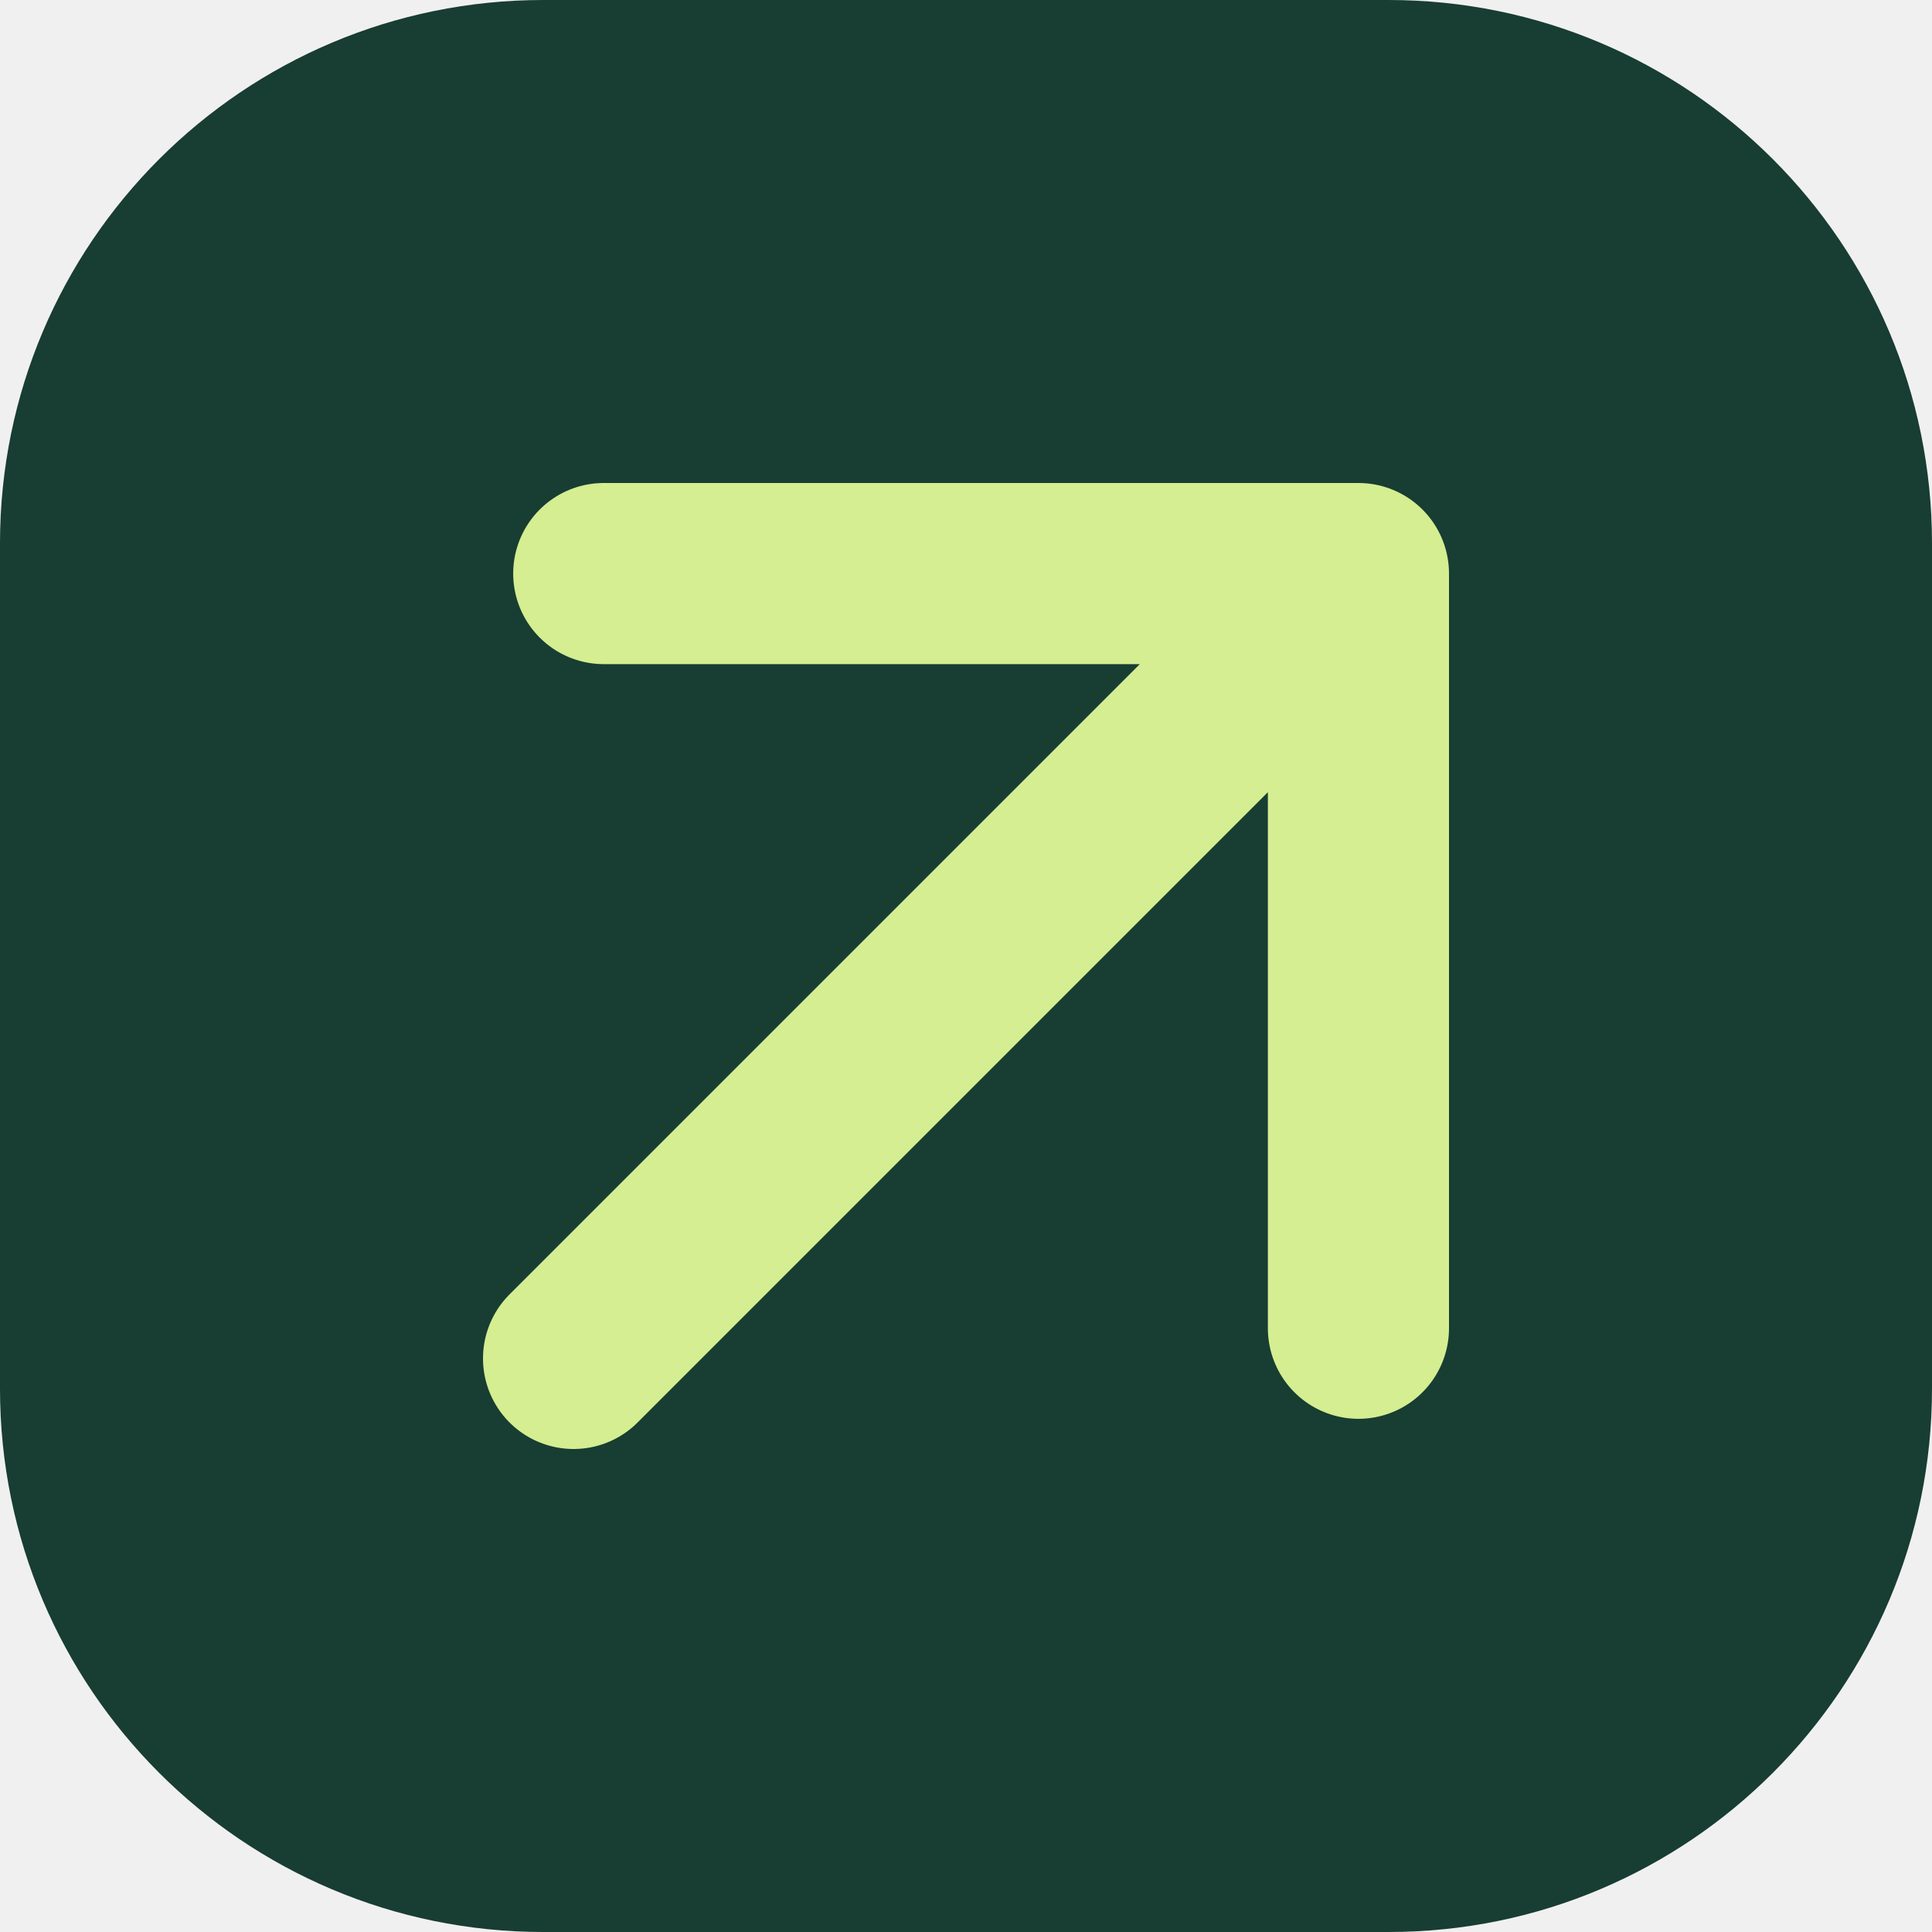
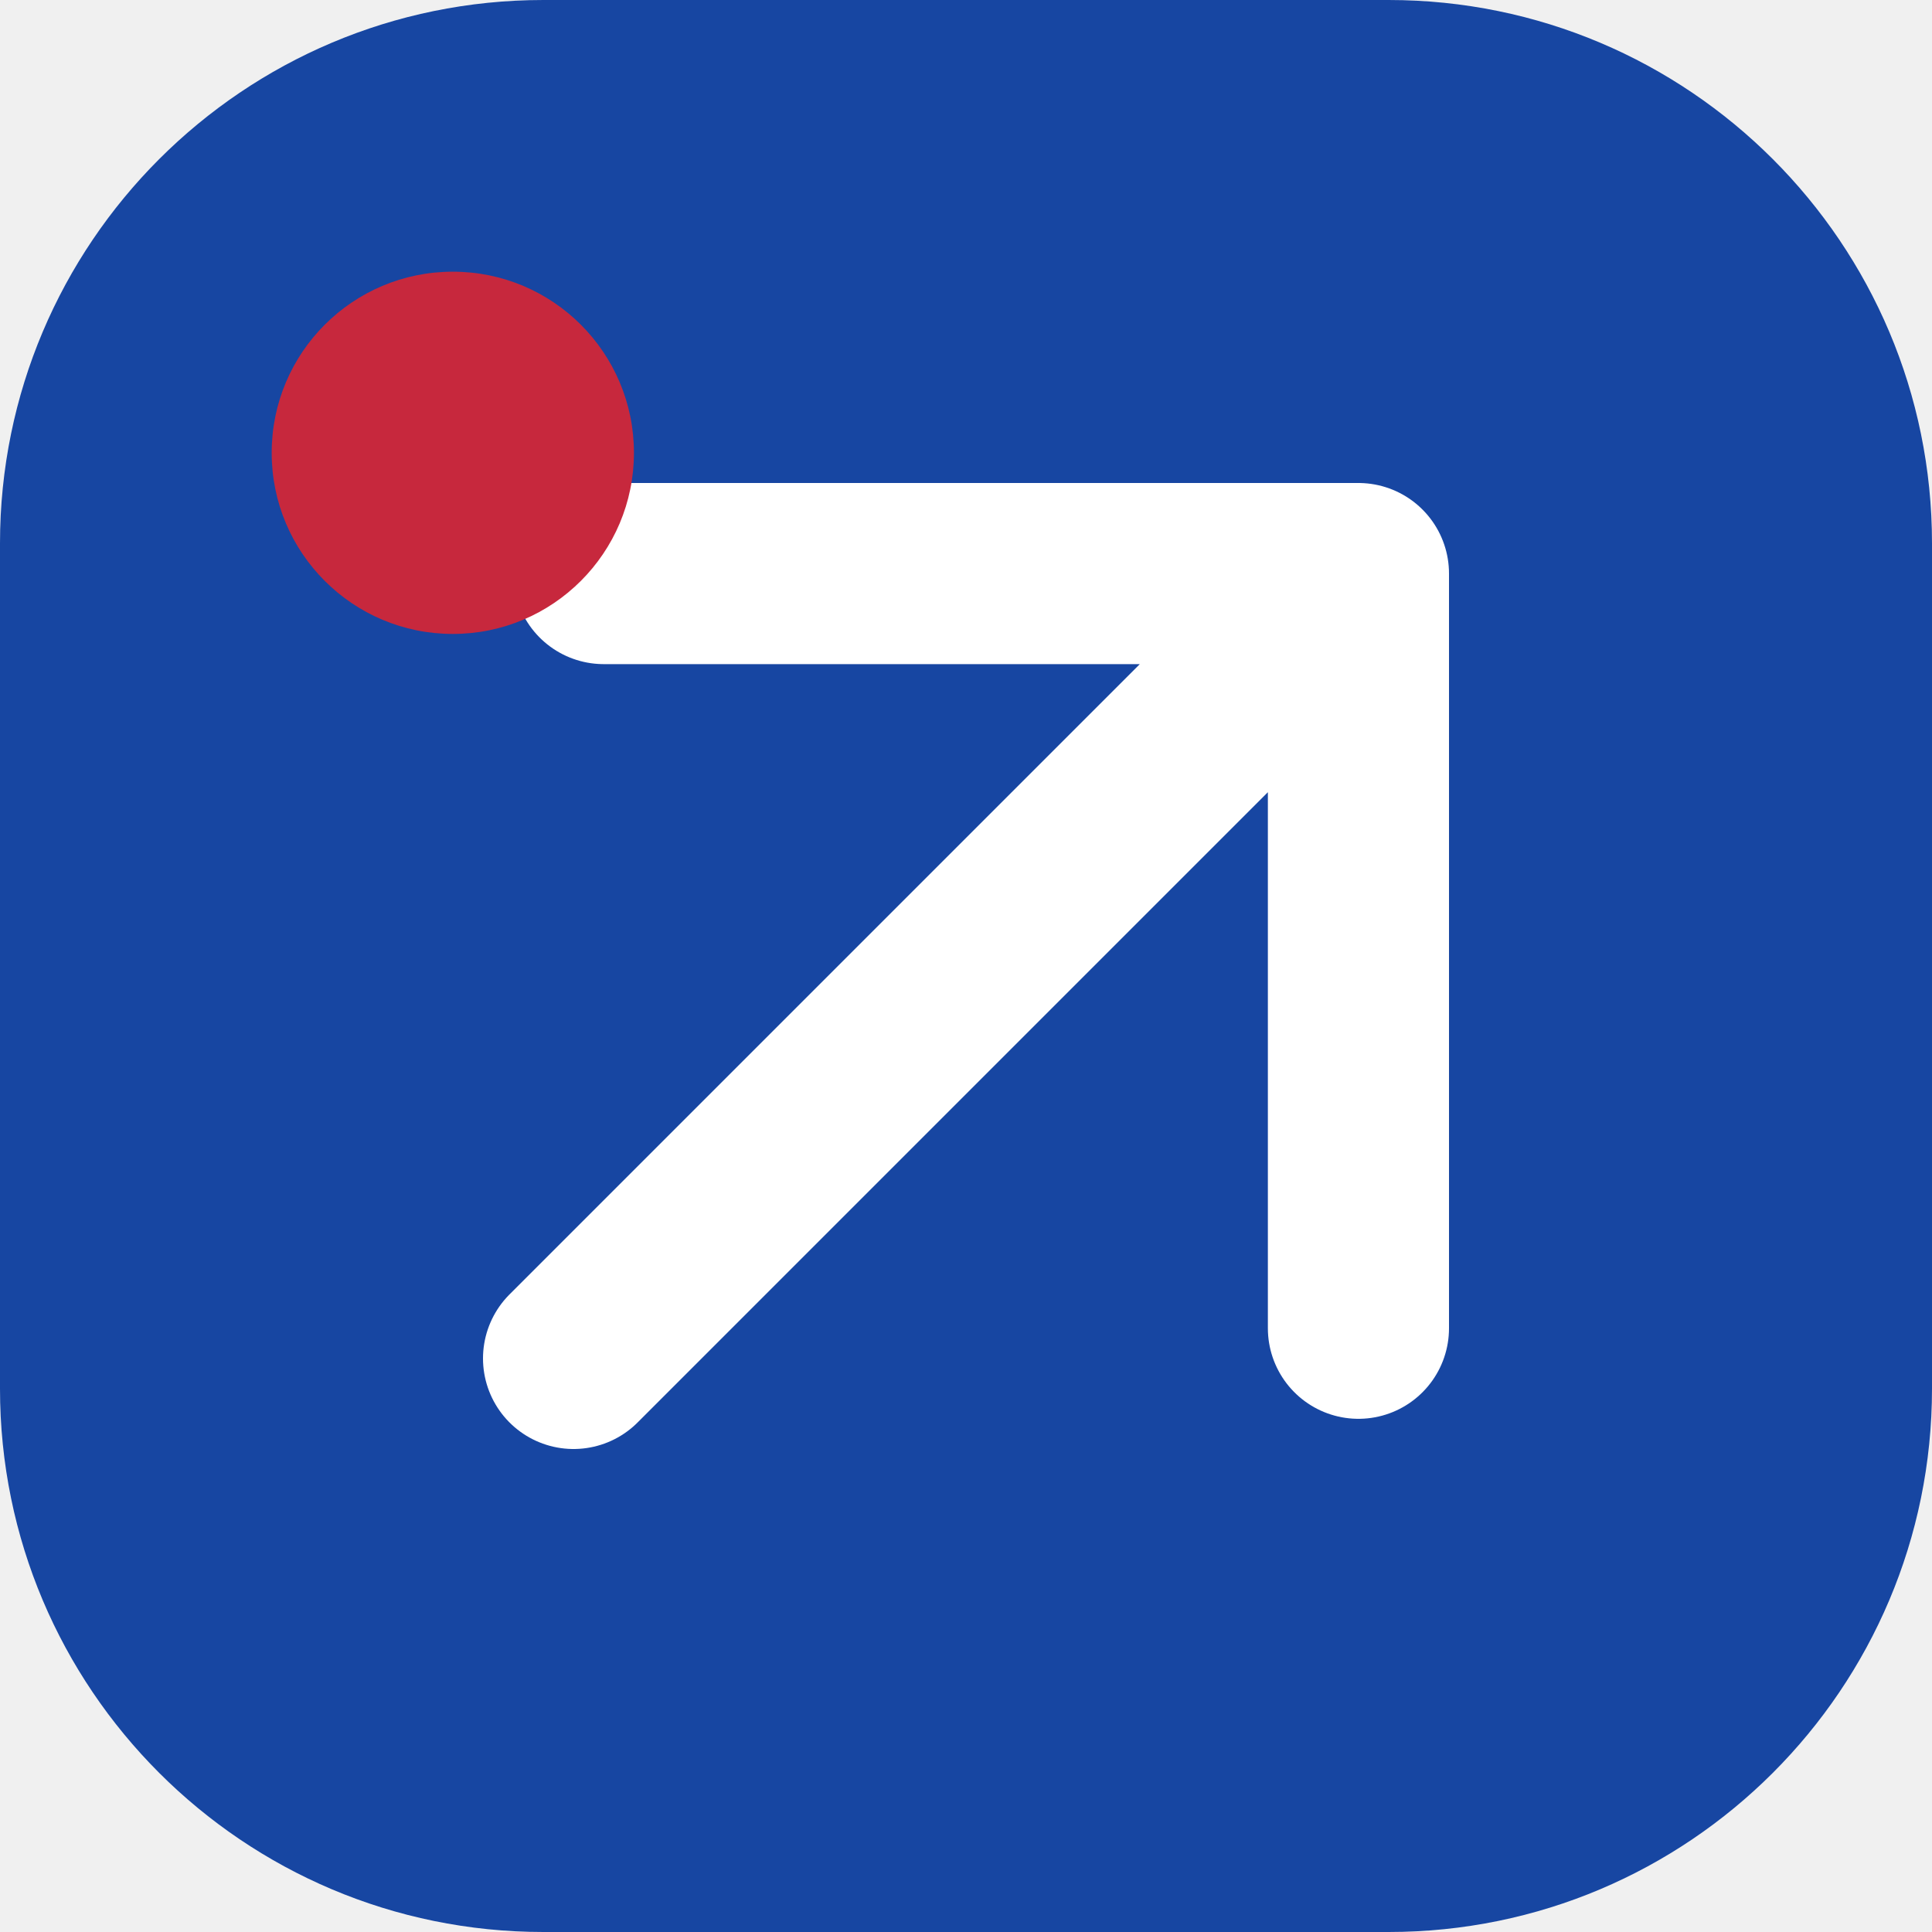
<svg xmlns="http://www.w3.org/2000/svg" viewBox="0 0 64 64">
-   <rect width="64" height="64" rx="18" fill="#183d32" />
-   <path d="M19 45 45 19M20 19h25v25" fill="none" stroke="#d4ee91" stroke-width="6" stroke-linecap="round" stroke-linejoin="round" />
+   <rect width="64" height="64" rx="18" fill="#1746a2" />
+   <path d="M19 45 45 19M20 19h25v25" fill="none" stroke="#ffffff" stroke-width="6" stroke-linecap="round" stroke-linejoin="round" />
+   <circle cx="15" cy="15" r="6" fill="#c7283d" />
</svg>
